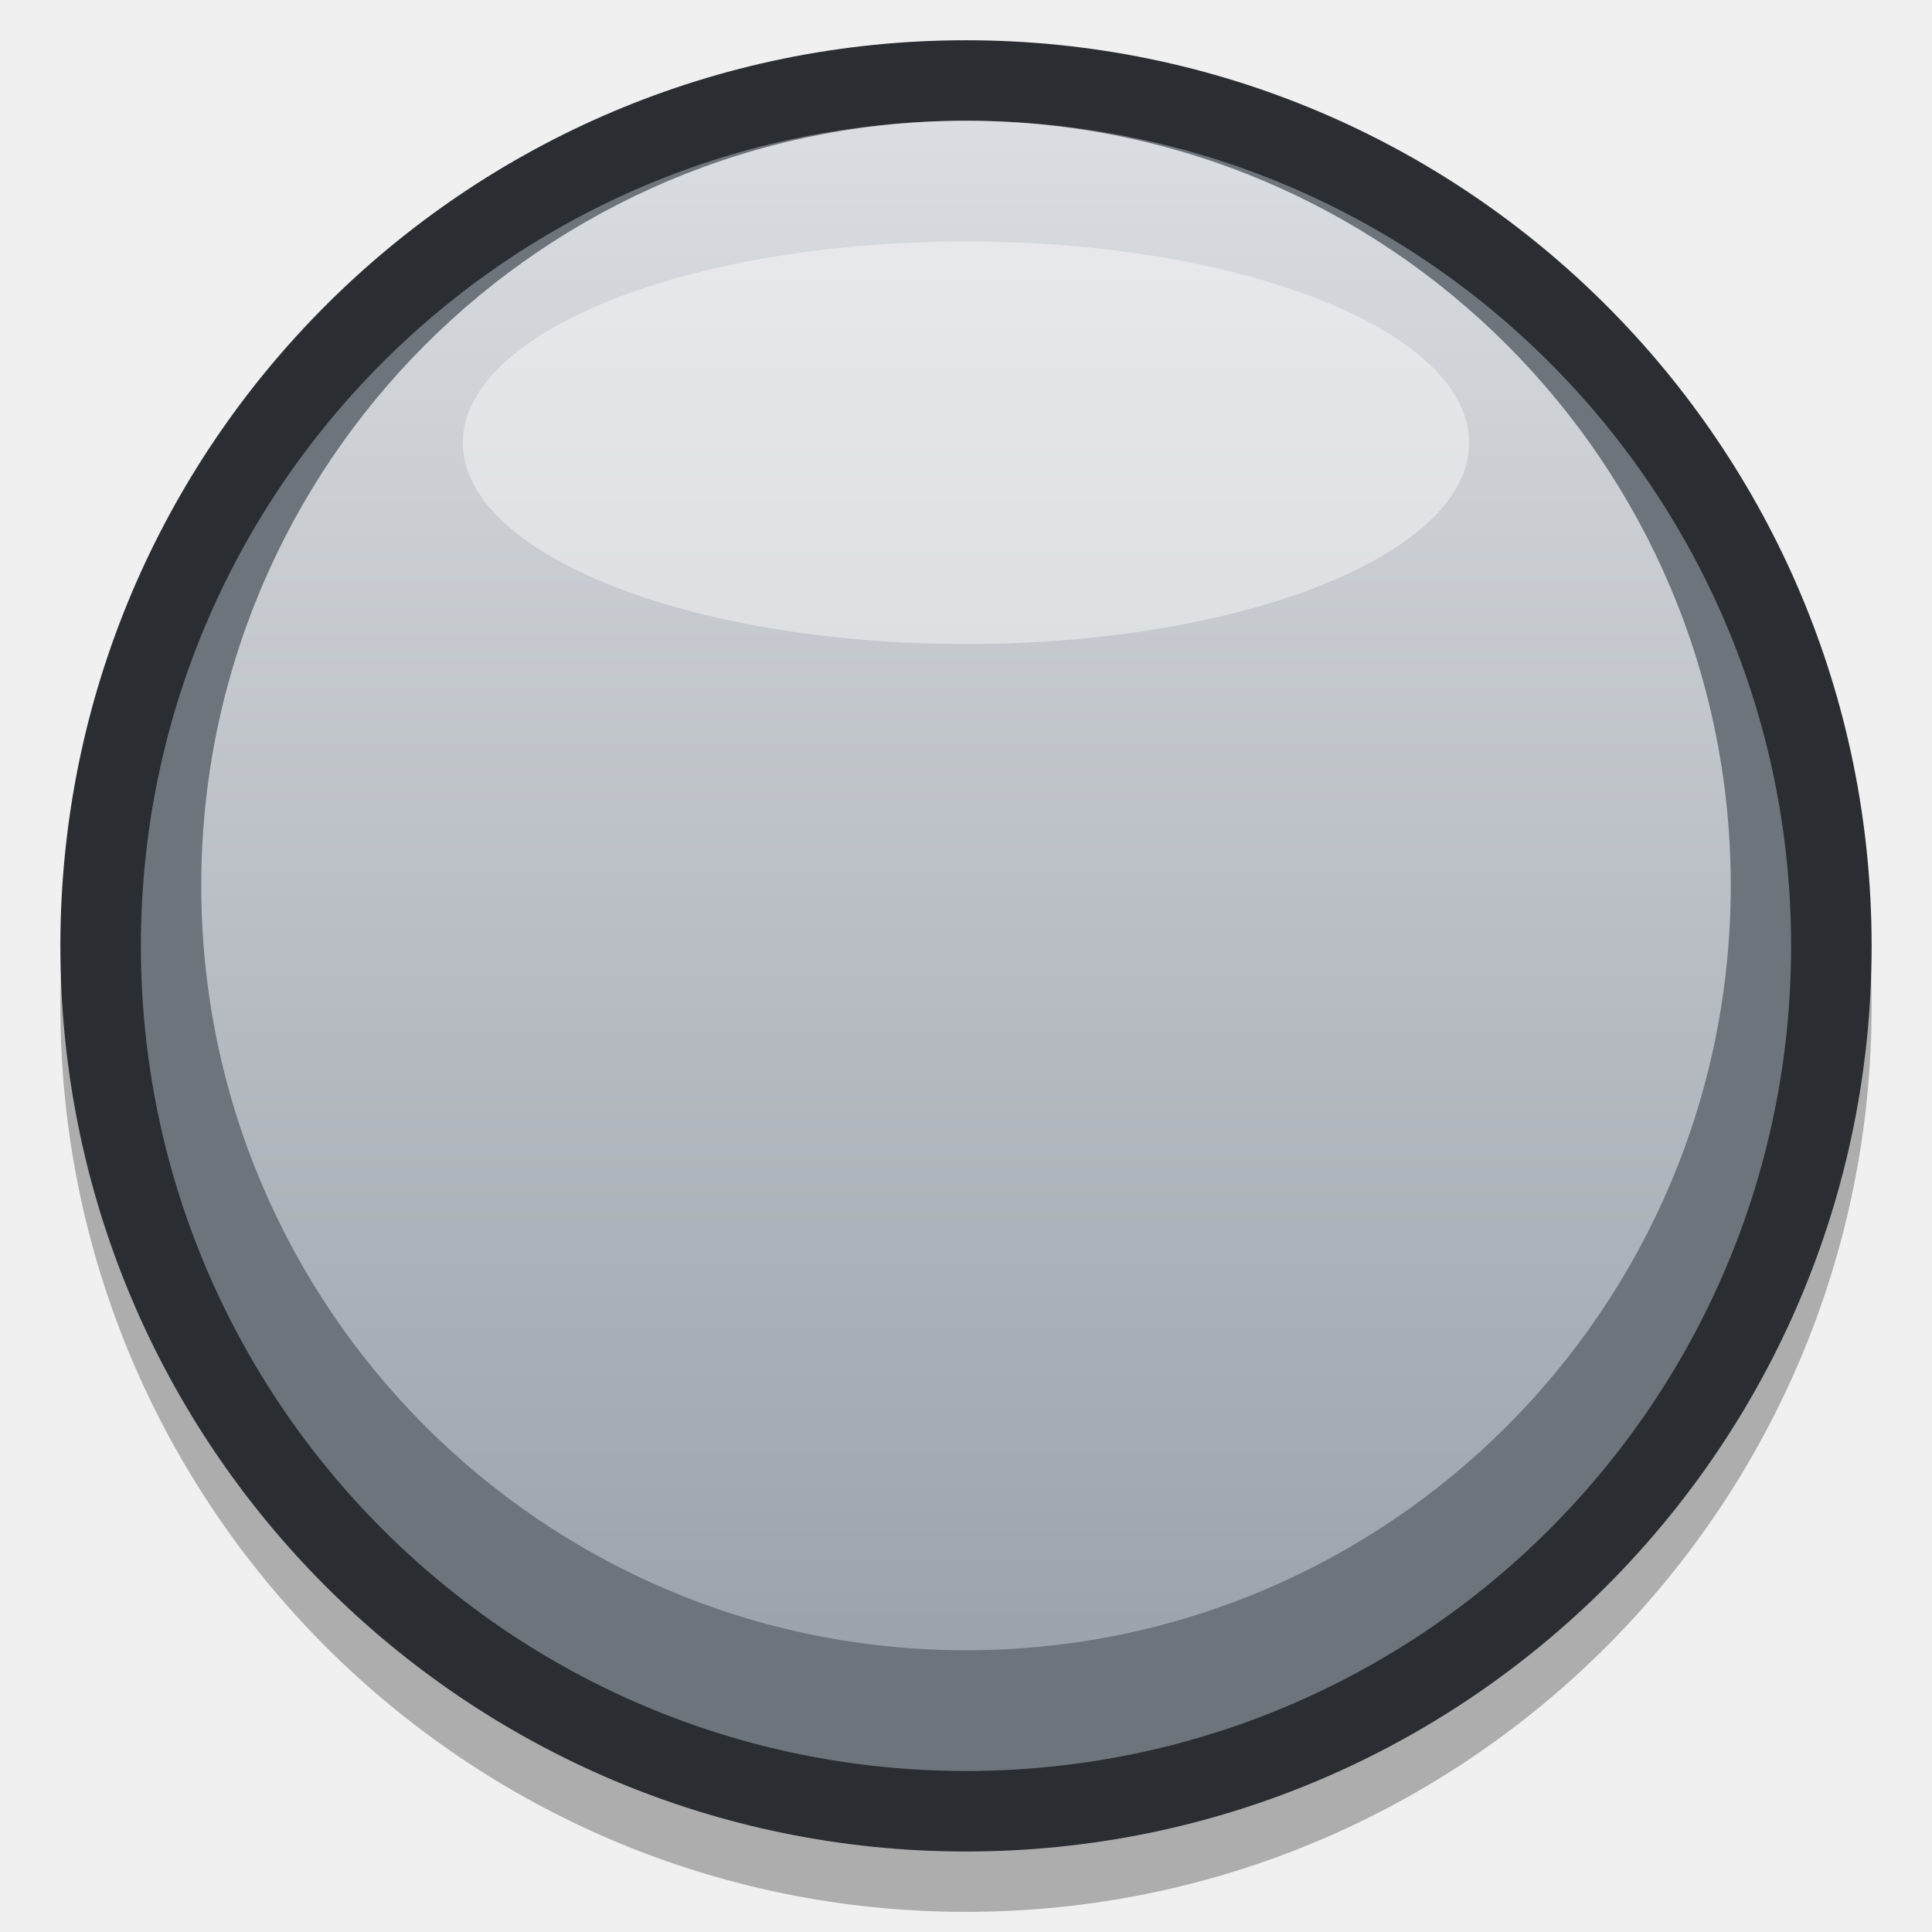
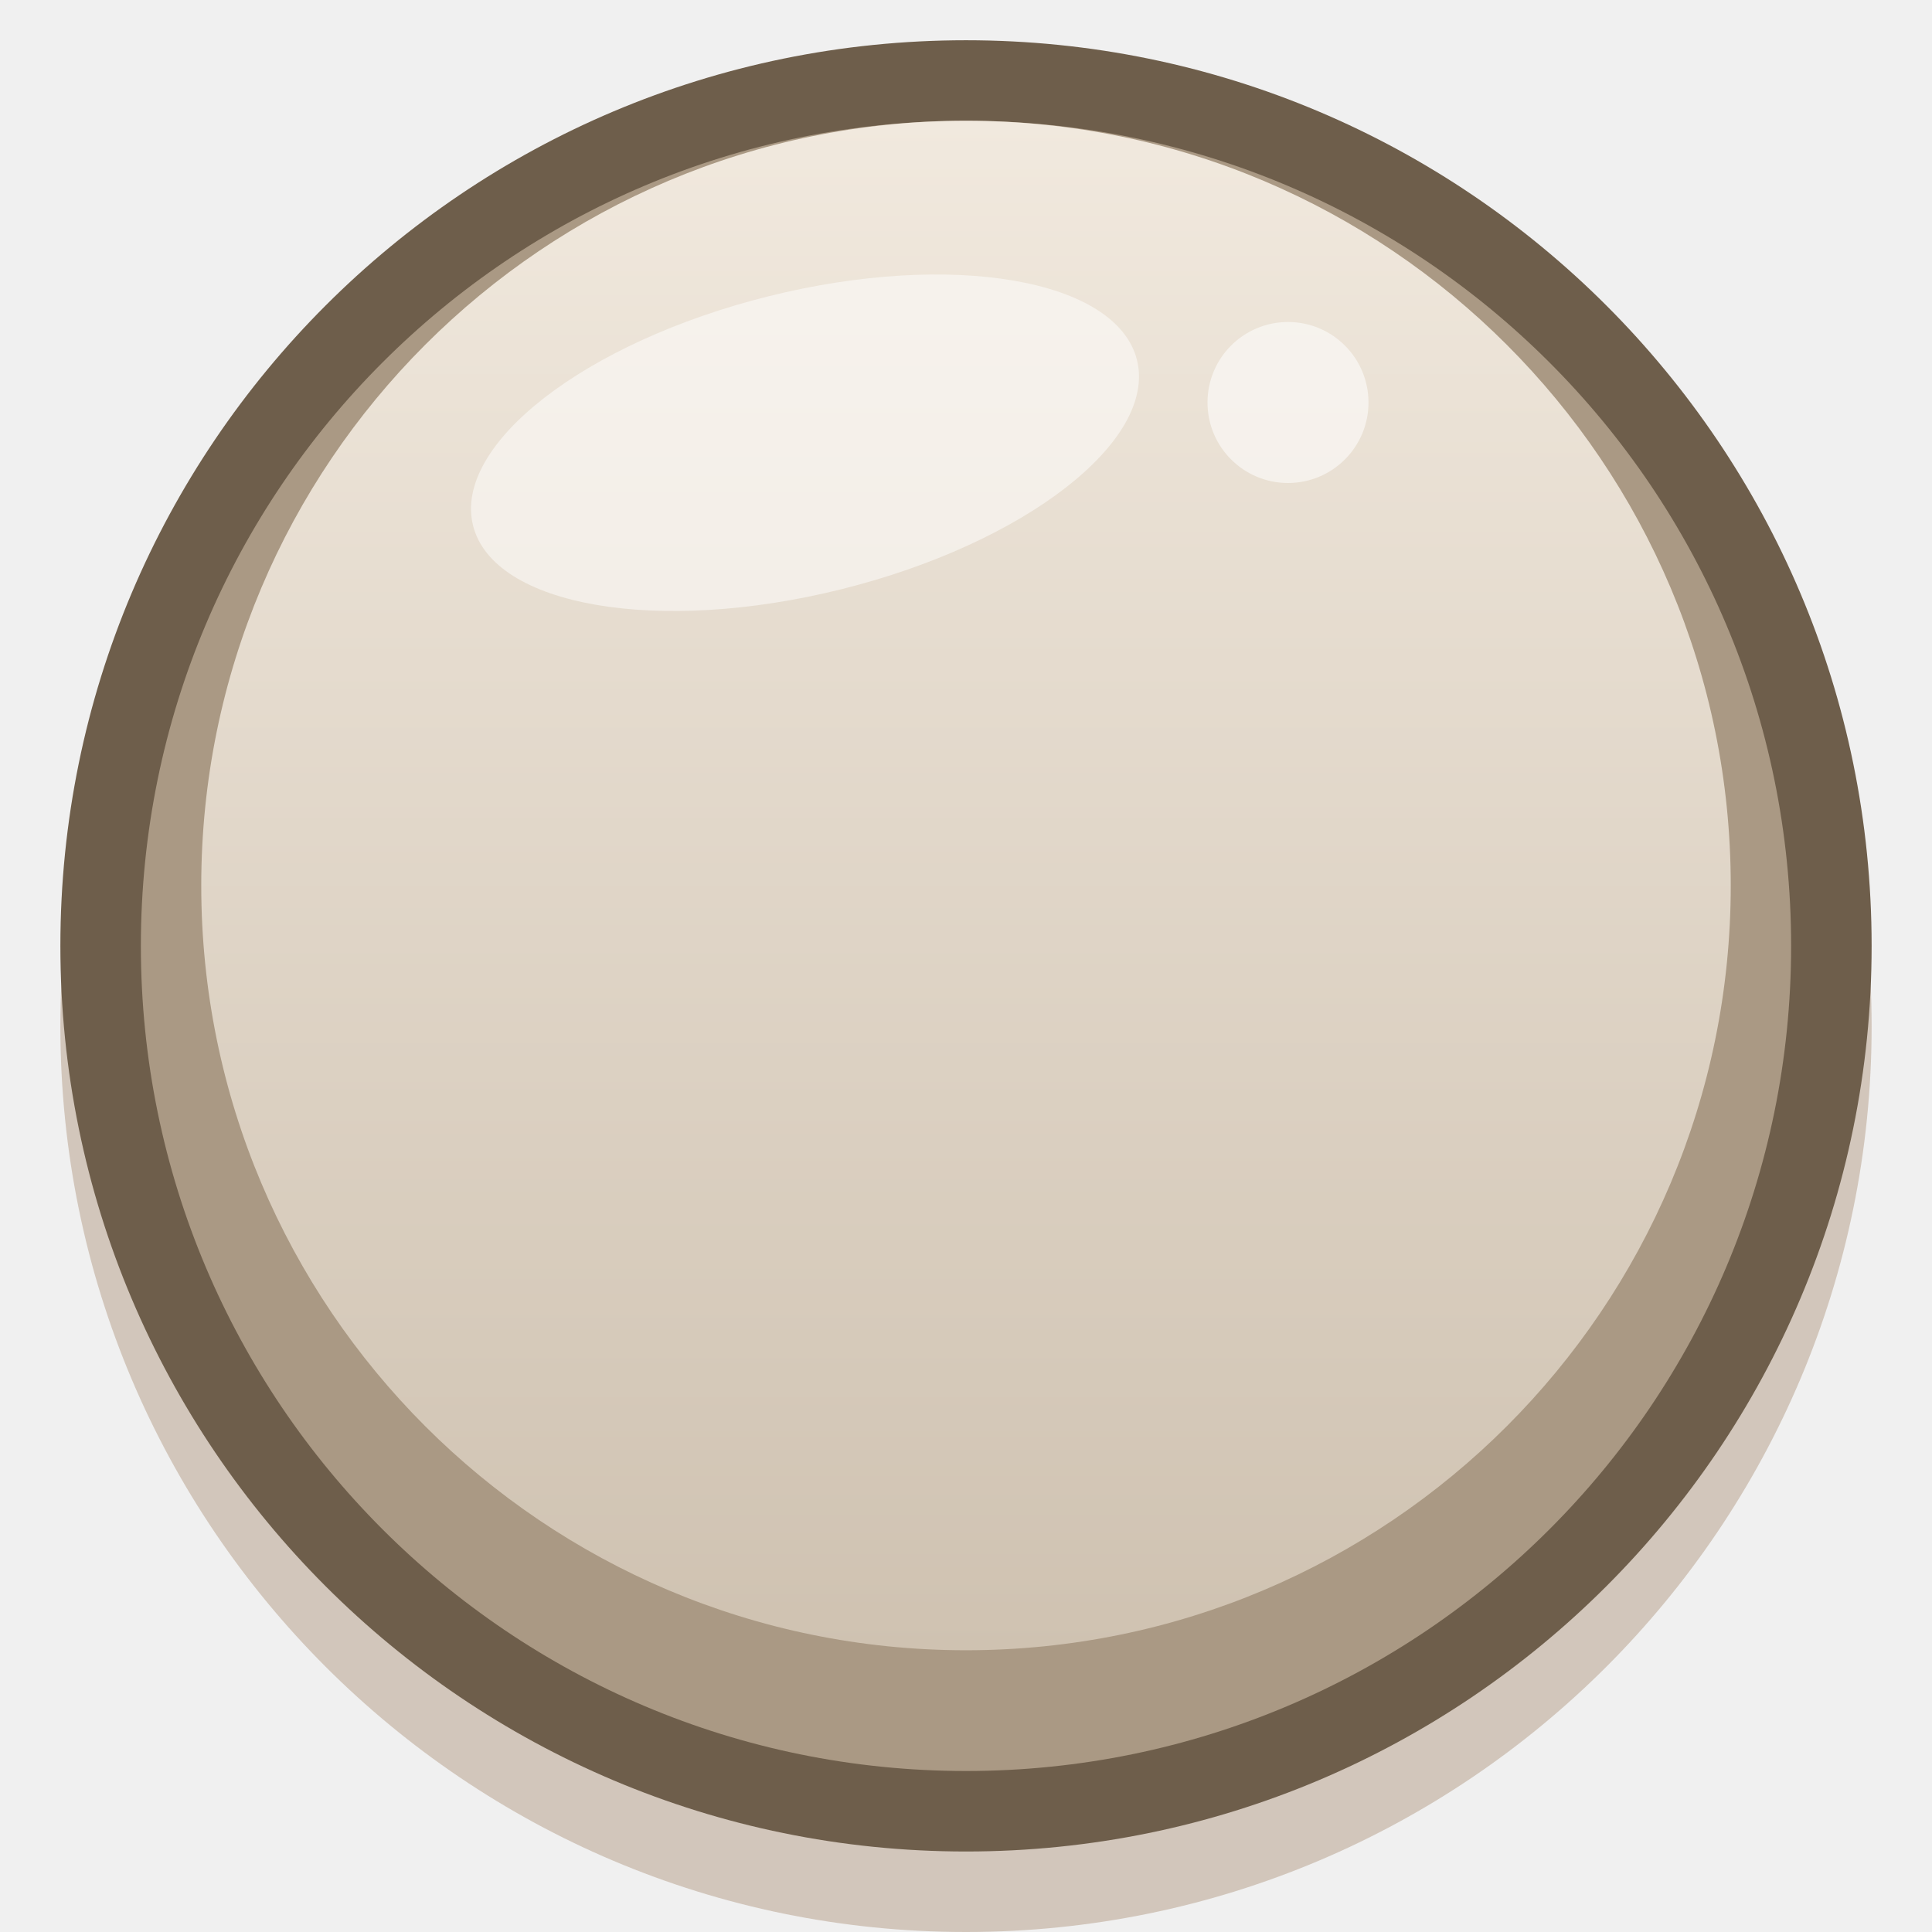
<svg xmlns="http://www.w3.org/2000/svg" width="96" height="96" viewBox="0 0 96 96">
  <defs>
    <linearGradient id="face" x1="0" y1="0" x2="0" y2="1">
-       <stop offset="0" stop-color="#DADDE1" />
-       <stop offset="1" stop-color="#9CA3AB" />
+       <stop offset="0" stop-color="#F1E9DE" />
+       <stop offset="1" stop-color="#CFC2B1" />
    </linearGradient>
  </defs>
-   <circle cx="48" cy="50" r="45" fill="#000" fill-opacity="0.28" />
-   <circle cx="48" cy="47" r="45" fill="#2A2D31" />
-   <circle cx="48" cy="47" r="41" fill="#6D747C" />
+   <circle cx="48" cy="51" r="45" fill="#7A4A1F" fill-opacity="0.25" />
+   <circle cx="48" cy="47" r="45" fill="#6E5E4B" />
+   <circle cx="48" cy="47" r="41" fill="#AA9984" />
  <circle cx="48" cy="44" r="38" fill="url(#face)" />
-   <ellipse cx="48" cy="22" rx="25" ry="10" fill="#fff" fill-opacity="0.42" />
+   <ellipse cx="40" cy="22" rx="17" ry="7.5" fill="#fff" fill-opacity="0.5" transform="rotate(-14 40 22)" />
+   <circle cx="64" cy="20" r="4" fill="#fff" fill-opacity="0.55" />
</svg>
